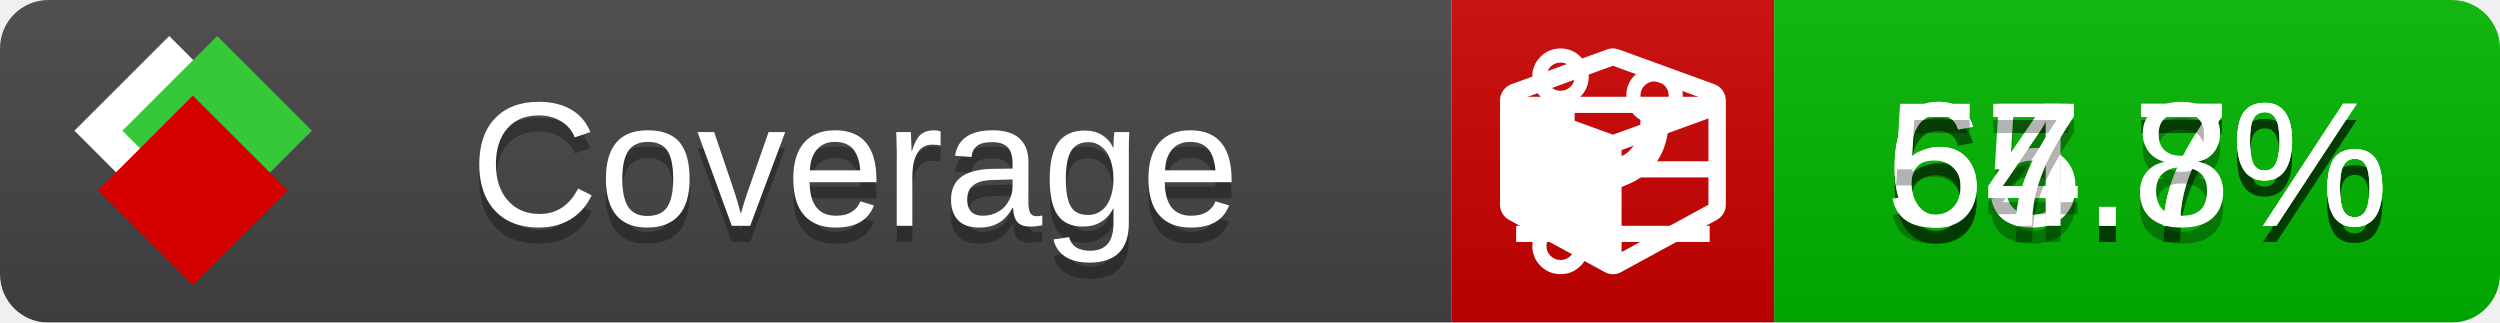
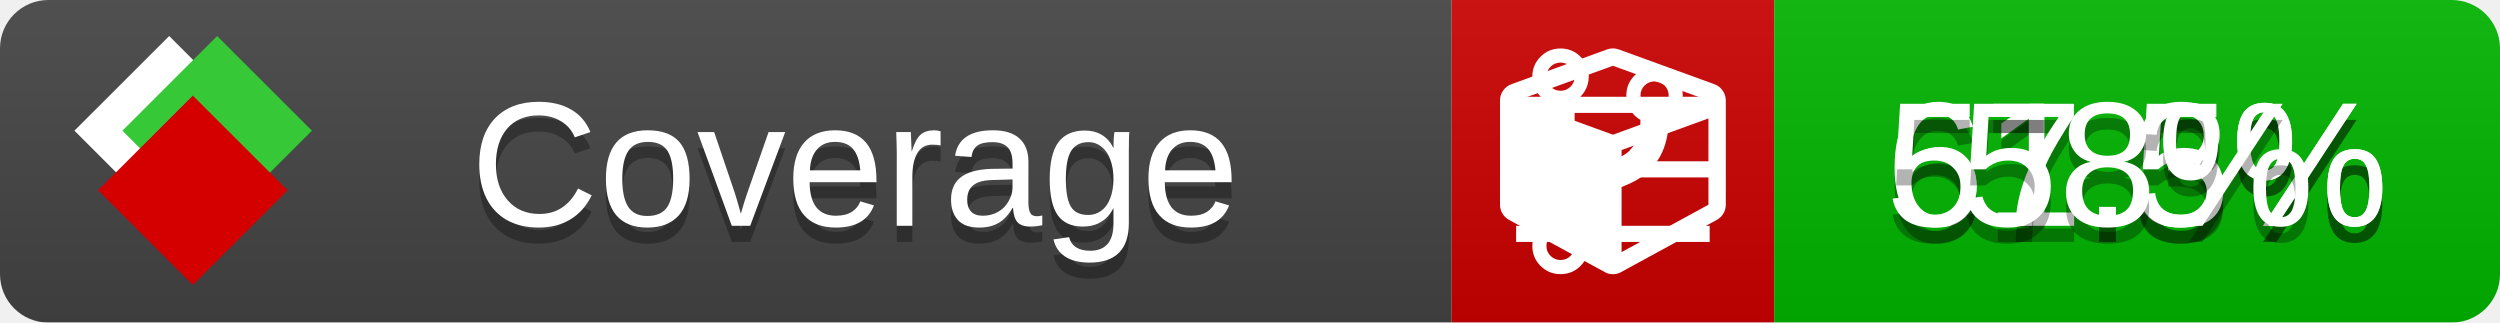
<svg xmlns="http://www.w3.org/2000/svg" xmlns:xlink="http://www.w3.org/1999/xlink" width="155" height="20">
  <style type="text/css">
          
            @keyframes fade1 {
                0% { visibility: visible; opacity: 1; }
               27% { visibility: visible; opacity: 1; }
               33% { visibility: hidden; opacity: 0; }
               60% { visibility: hidden; opacity: 0; }
               66% { visibility: hidden; opacity: 0; }
               93% { visibility: hidden; opacity: 0; }
              100% { visibility: visible; opacity: 1; }
            }
            @keyframes fade2 {
                0% { visibility: hidden; opacity: 0; }
               27% { visibility: hidden; opacity: 0; }
               33% { visibility: visible; opacity: 1; }
               60% { visibility: visible; opacity: 1; }
               66% { visibility: hidden; opacity: 0; }
               93% { visibility: hidden; opacity: 0; }
              100% { visibility: hidden; opacity: 0; }
            }
            @keyframes fade3 {
                0% { visibility: hidden; opacity: 0; }
               27% { visibility: hidden; opacity: 0; }
               33% { visibility: hidden; opacity: 0; }
               60% { visibility: hidden; opacity: 0; }
               66% { visibility: visible; opacity: 1; }
               93% { visibility: visible; opacity: 1; }
              100% { visibility: hidden; opacity: 0; }
            }
            .linecoverage {
                animation-duration: 15s;
                animation-name: fade1;
                animation-iteration-count: infinite;
            }
            .branchcoverage {
                animation-duration: 15s;
                animation-name: fade2;
                animation-iteration-count: infinite;
            }
            .methodcoverage {
                animation-duration: 15s;
                animation-name: fade3;
                animation-iteration-count: infinite;
            }
          
    </style>
  <defs>
    <linearGradient id="gradient" x2="0" y2="100%">
      <stop offset="0" stop-color="#bbb" stop-opacity=".1" />
      <stop offset="1" stop-opacity=".1" />
    </linearGradient>
    <linearGradient id="c">
      <stop offset="0" stop-color="#d40000" />
      <stop offset="1" stop-color="#ff2a2a" />
    </linearGradient>
    <linearGradient id="a">
      <stop offset="0" stop-color="#e0e0de" />
      <stop offset="1" stop-color="#fff" />
    </linearGradient>
    <linearGradient id="b">
      <stop offset="0" stop-color="#37c837" />
      <stop offset="1" stop-color="#217821" />
    </linearGradient>
    <linearGradient xlink:href="#a" id="e" x1="106.44" x2="69.96" y1="-11.96" y2="-46.84" gradientTransform="matrix(-.8426 -.00045 -.00045 -.8426 -94.27 -75.82)" gradientUnits="userSpaceOnUse" />
    <linearGradient xlink:href="#b" id="f" x1="56.19" x2="77.97" y1="-23.45" y2="10.62" gradientTransform="matrix(.8426 .00045 .00045 .8426 94.27 75.82)" gradientUnits="userSpaceOnUse" />
    <linearGradient xlink:href="#c" id="g" x1="79.98" x2="132.9" y1="10.79" y2="10.79" gradientTransform="matrix(.8426 .00045 .00045 .8426 94.27 75.82)" gradientUnits="userSpaceOnUse" />
    <mask id="mask">
      <rect width="155" height="20" rx="3" fill="#fff" />
    </mask>
    <g id="icon" transform="matrix(.04486 0 0 .04481 -.48 -.63)">
      <rect width="52.92" height="52.92" x="-109.72" y="-27.13" fill="url(#e)" transform="rotate(-135)" />
      <rect width="52.92" height="52.92" x="70.19" y="-39.18" fill="url(#f)" transform="rotate(45)" />
      <rect width="52.92" height="52.92" x="80.05" y="-15.74" fill="url(#g)" transform="rotate(45)" />
    </g>
  </defs>
  <g mask="url(#mask)">
    <rect x="0" y="0" width="90" height="20" fill="#444" />
    <rect x="90" y="0" width="20" height="20" fill="#c00" />
    <rect x="110" y="0" width="45" height="20" fill="#00B600" />
    <rect x="0" y="0" width="155" height="20" fill="url(#gradient)" />
  </g>
  <g>
    <path class="linecoverage" stroke="#fff" d="M94 6.5 h12 M94 10.5 h12 M94 14.5 h12" />
    <path class="branchcoverage" fill="#fff" d="m 97.628,15.247 q 0,-0.364 -0.255,-0.619 -0.255,-0.255 -0.619,-0.255 -0.364,0 -0.619,0.255 -0.255,0.255 -0.255,0.619 0,0.364 0.255,0.619 0.255,0.255 0.619,0.255 0.364,0 0.619,-0.255 0.255,-0.255 0.255,-0.619 z m 0,-10.493 q 0,-0.364 -0.255,-0.619 -0.255,-0.255 -0.619,-0.255 -0.364,0 -0.619,0.255 -0.255,0.255 -0.255,0.619 0,0.364 0.255,0.619 0.255,0.255 0.619,0.255 0.364,0 0.619,-0.255 0.255,-0.255 0.255,-0.619 z m 5.83,1.166 q 0,-0.364 -0.255,-0.619 -0.255,-0.255 -0.619,-0.255 -0.364,0 -0.619,0.255 -0.255,0.255 -0.255,0.619 0,0.364 0.255,0.619 0.255,0.255 0.619,0.255 0.364,0 0.619,-0.255 0.255,-0.255 0.255,-0.619 z m 0.874,0 q 0,0.474 -0.237,0.879 -0.237,0.405 -0.638,0.633 -0.018,2.614 -2.059,3.771 -0.619,0.346 -1.849,0.738 -1.166,0.364 -1.544,0.647 -0.378,0.282 -0.378,0.911 l 0,0.237 q 0.401,0.228 0.638,0.633 0.237,0.405 0.237,0.879 0,0.729 -0.51,1.239 -0.51,0.51 -1.239,0.51 -0.729,0 -1.239,-0.51 -0.51,-0.51 -0.51,-1.239 0,-0.474 0.237,-0.879 0.237,-0.405 0.638,-0.633 l 0,-7.469 q -0.401,-0.228 -0.638,-0.633 -0.237,-0.405 -0.237,-0.879 0,-0.729 0.51,-1.239 0.51,-0.51 1.239,-0.51 0.729,0 1.239,0.51 0.51,0.51 0.51,1.239 0,0.474 -0.237,0.879 -0.237,0.405 -0.638,0.633 l 0,4.527 q 0.492,-0.237 1.403,-0.519 0.501,-0.155 0.797,-0.269 0.296,-0.114 0.642,-0.282 0.346,-0.169 0.537,-0.36 0.191,-0.191 0.369,-0.465 0.178,-0.273 0.255,-0.633 0.077,-0.36 0.077,-0.833 -0.401,-0.228 -0.638,-0.633 -0.237,-0.405 -0.237,-0.879 0,-0.729 0.51,-1.239 0.51,-0.51 1.239,-0.51 0.729,0 1.239,0.51 0.51,0.51 0.51,1.239 z" />
    <path class="methodcoverage" fill="#fff" d="m 100.538,15.629 5.385,-2.936 v -5.351 l -5.385,1.96 z M 100,8.351 105.873,6.214 100,4.077 94.127,6.214 Z m 7,-2.12 v 6.462 q 0,0.294 -0.151,0.547 -0.151,0.252 -0.412,0.395 l -5.923,3.231 q -0.236,0.135 -0.513,0.135 -0.278,0 -0.513,-0.135 l -5.923,-3.231 Q 93.303,13.492 93.151,13.239 93,12.987 93,12.692 v -6.462 q 0,-0.337 0.194,-0.614 0.194,-0.278 0.513,-0.395 l 5.923,-2.154 q 0.185,-0.067 0.37,-0.067 0.185,0 0.37,0.067 l 5.923,2.154 q 0.32,0.118 0.513,0.395 Q 107,5.894 107,6.231 Z" />
  </g>
  <g fill="#fff" text-anchor="middle" font-family="Verdana,Arial,Geneva,sans-serif" font-size="11">
    <a xlink:href="https://github.com/danielpalme/ReportGenerator" target="_top">
      <use xlink:href="#icon" transform="translate(3,1) scale(3.5)" />
    </a>
    <text x="53" y="15" fill="#010101" fill-opacity=".3">Coverage</text>
    <text x="53" y="14" fill="#fff">Coverage</text>
-     <text class="linecoverage" x="132.5" y="15" fill="#010101" fill-opacity=".3">65.7%</text>
-     <text class="linecoverage" x="132.5" y="14">65.7%</text>
-     <text class="branchcoverage" x="132.5" y="15" fill="#010101" fill-opacity=".3">64.7%</text>
-     <text class="branchcoverage" x="132.5" y="14">64.7%</text>
-     <text class="methodcoverage" x="132.5" y="15" fill="#010101" fill-opacity=".3">57.8%</text>
-     <text class="methodcoverage" x="132.5" y="14">57.8%</text>
+     <text class="linecoverage" x="132.5" y="15" fill="#010101" fill-opacity=".3">61.5%</text>
+     <text class="linecoverage" x="132.5" y="14">61.5%</text>
+     <text class="branchcoverage" x="132.5" y="15" fill="#010101" fill-opacity=".3">57.3%</text>
+     <text class="branchcoverage" x="132.5" y="14">57.3%</text>
+     <text class="methodcoverage" x="132.5" y="15" fill="#010101" fill-opacity=".3">58%</text>
+     <text class="methodcoverage" x="132.5" y="14">58%</text>
  </g>
  <g>
    <rect class="linecoverage" x="90" y="0" width="65" height="20" fill-opacity="0" />
    <rect class="branchcoverage" x="90" y="0" width="65" height="20" fill-opacity="0" />
    <rect class="methodcoverage" x="90" y="0" width="65" height="20" fill-opacity="0" />
  </g>
</svg>
